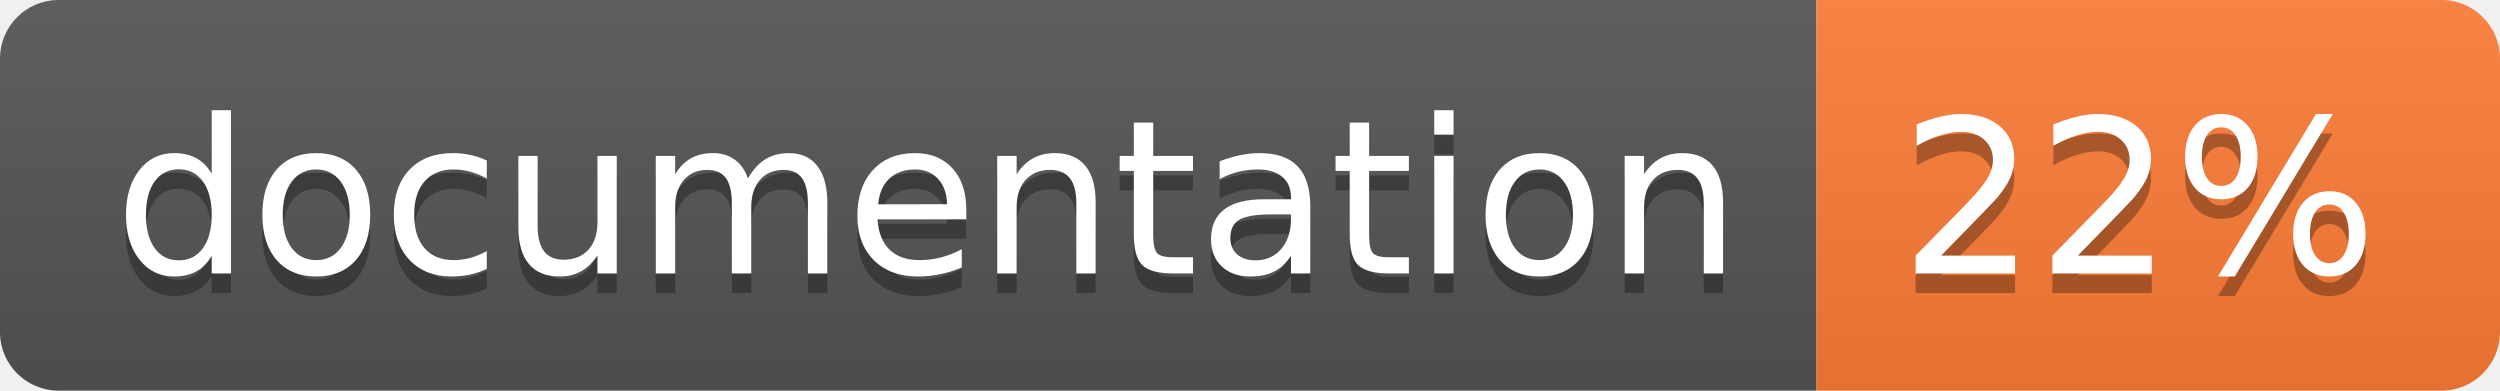
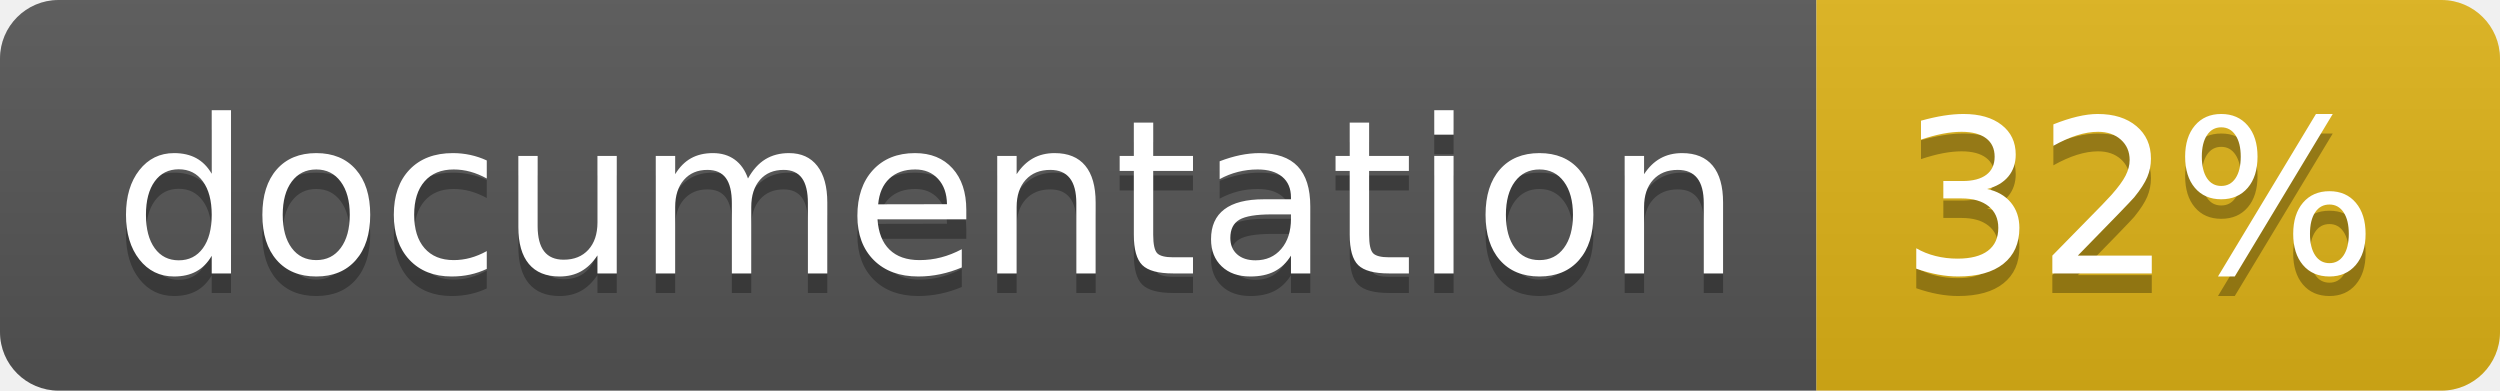
<svg xmlns="http://www.w3.org/2000/svg" width="128" height="20">
  <linearGradient id="b" x2="0" y2="100%">
    <stop offset="0" stop-color="#bbb" stop-opacity=".1" />
    <stop offset="1" stop-opacity=".1" />
  </linearGradient>
  <clipPath id="a">
    <rect width="128" height="20" rx="3" fill="#fff" />
  </clipPath>
  <g clip-path="url(#a)">
    <path fill="#555" d="M0 0h93v20H0z" />
-     <path fill="#fe7d37" d="M93 0h35v20H93z" />
+     <path fill="#dfb317" d="M93 0h35v20H93z" />
    <path fill="url(#b)" d="M0 0h128v20H0z" />
  </g>
  <g fill="#fff" text-anchor="middle" font-family="DejaVu Sans,Verdana,Geneva,sans-serif" font-size="110">
    <text x="475" y="150" fill="#010101" fill-opacity=".3" transform="scale(.1)" textLength="830">
      documentation
    </text>
    <text x="475" y="140" transform="scale(.1)" textLength="830">
      documentation
    </text>
    <text x="1095" y="150" fill="#010101" fill-opacity=".3" transform="scale(.1)" textLength="250">
-       22%
+       32%
    </text>
    <text x="1095" y="140" transform="scale(.1)" textLength="250">
-       22%
+       32%
    </text>
  </g>
</svg>
